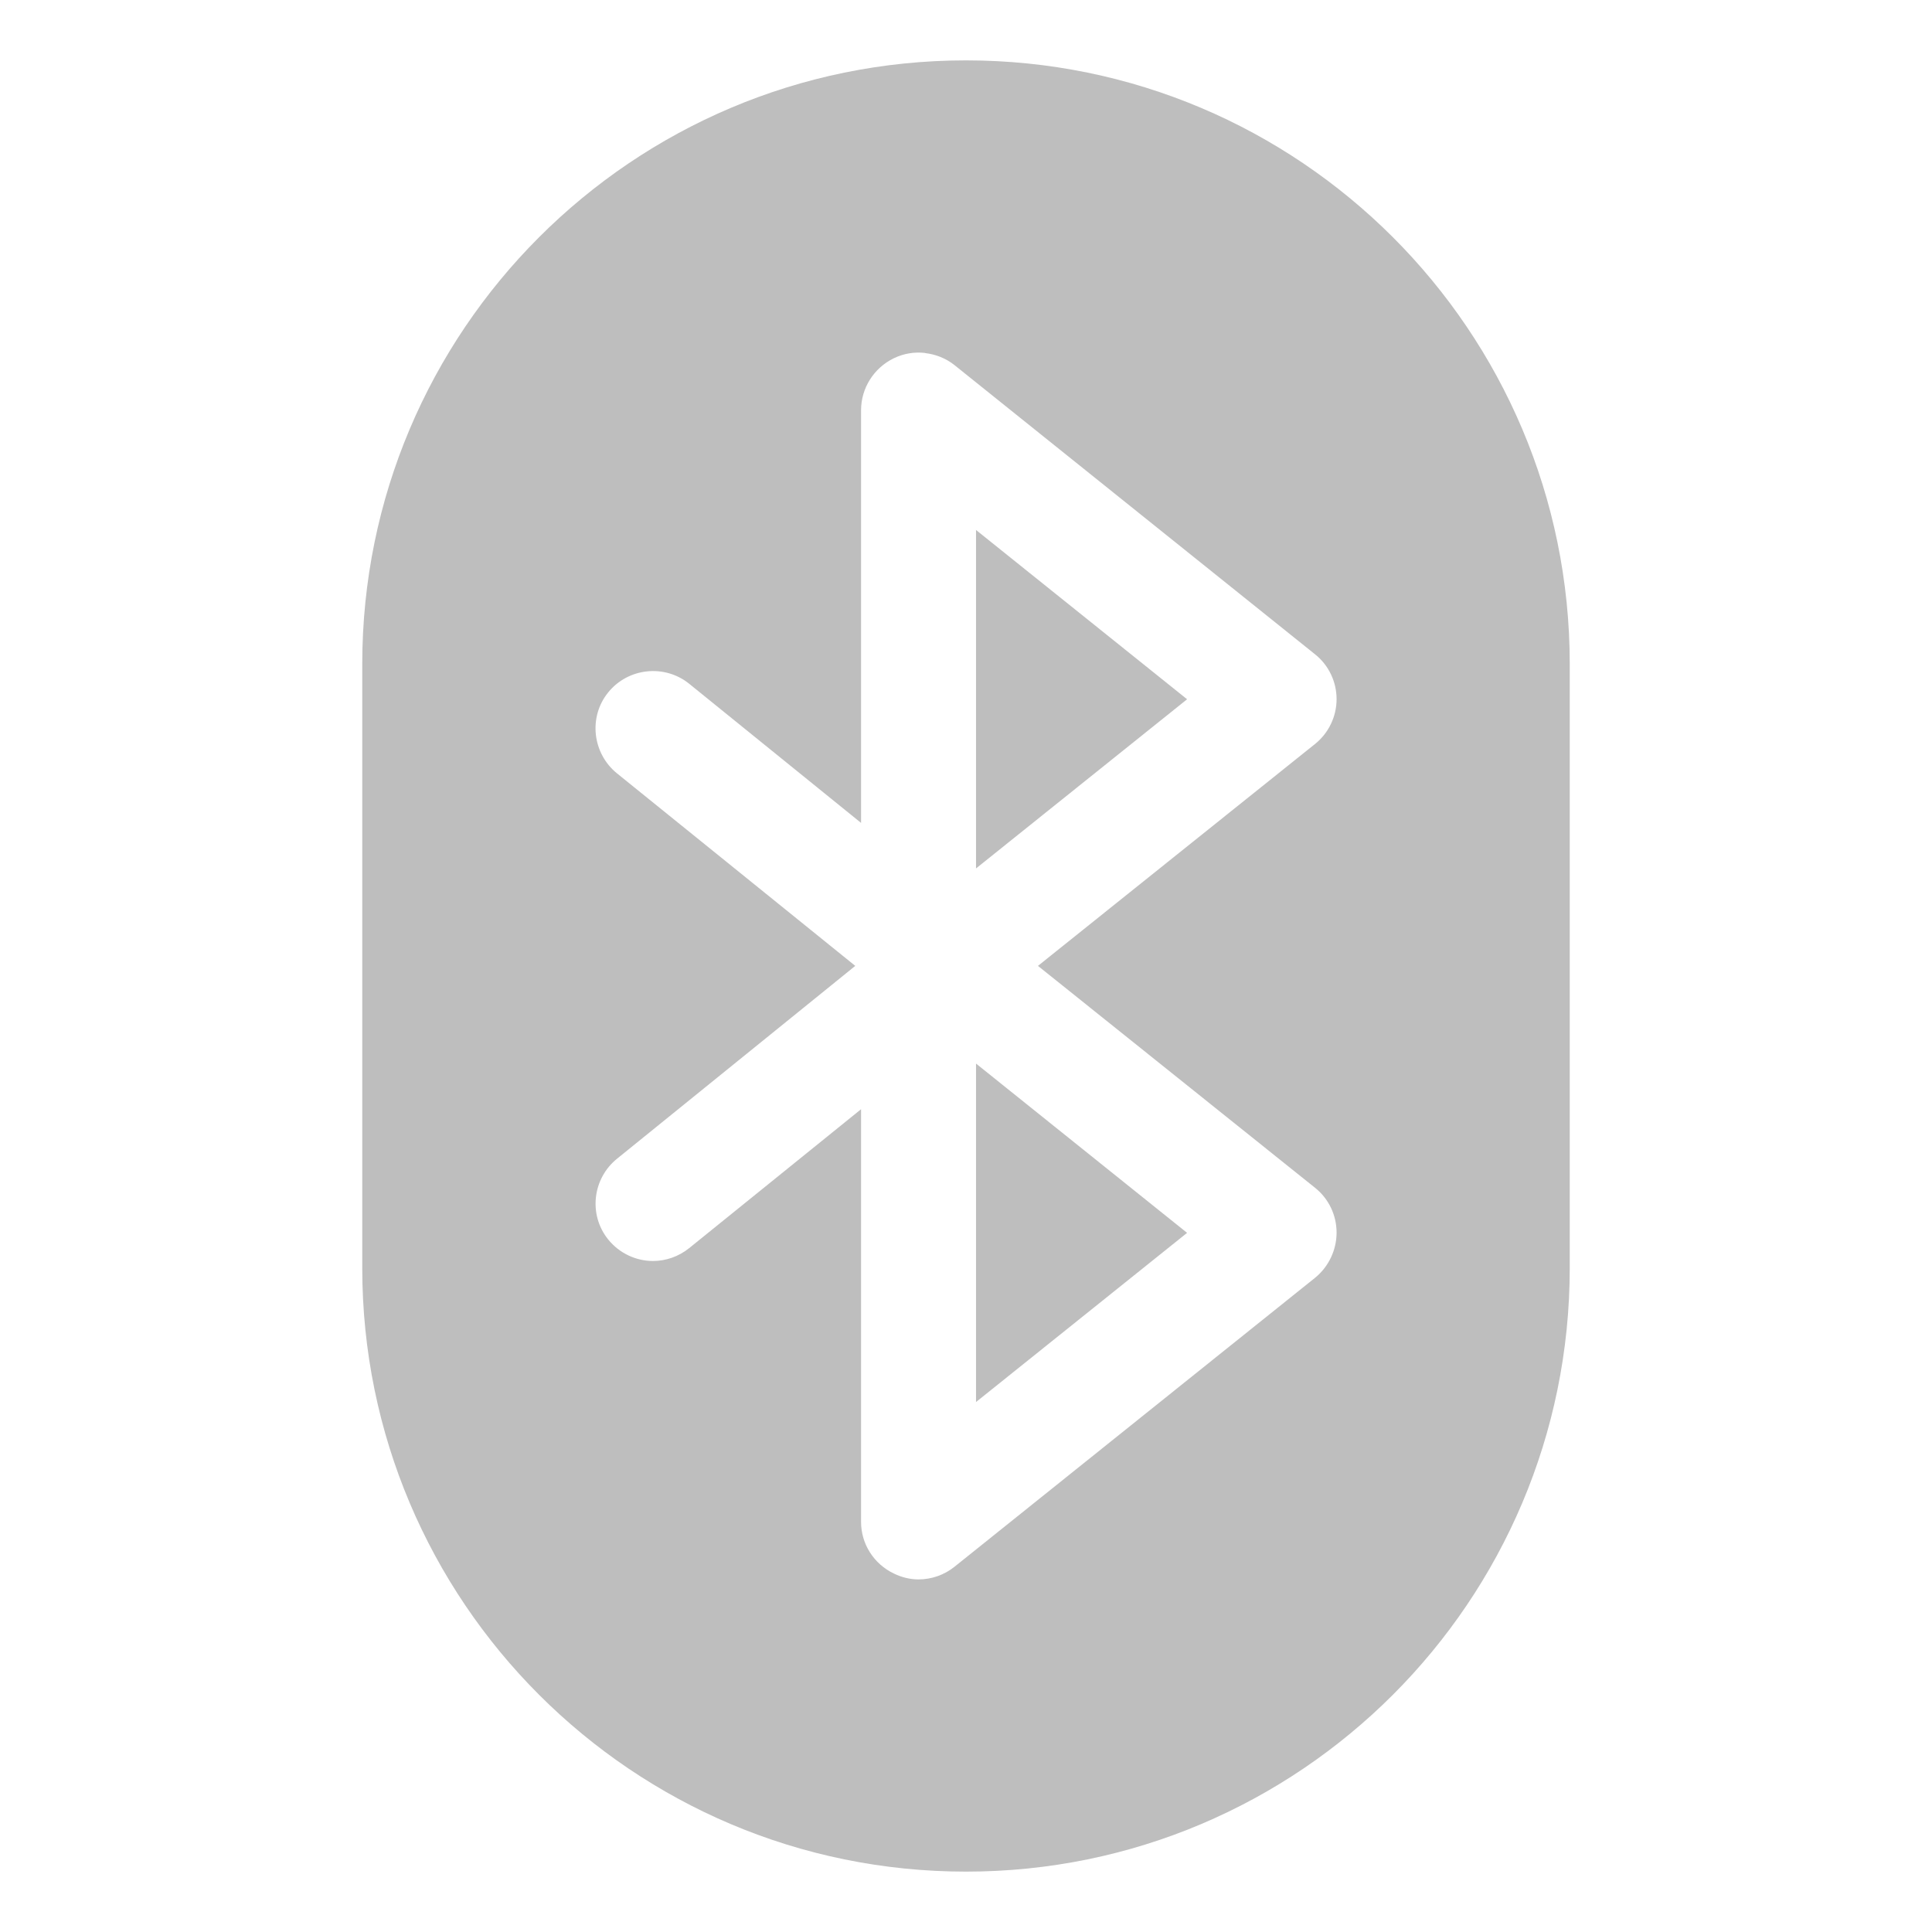
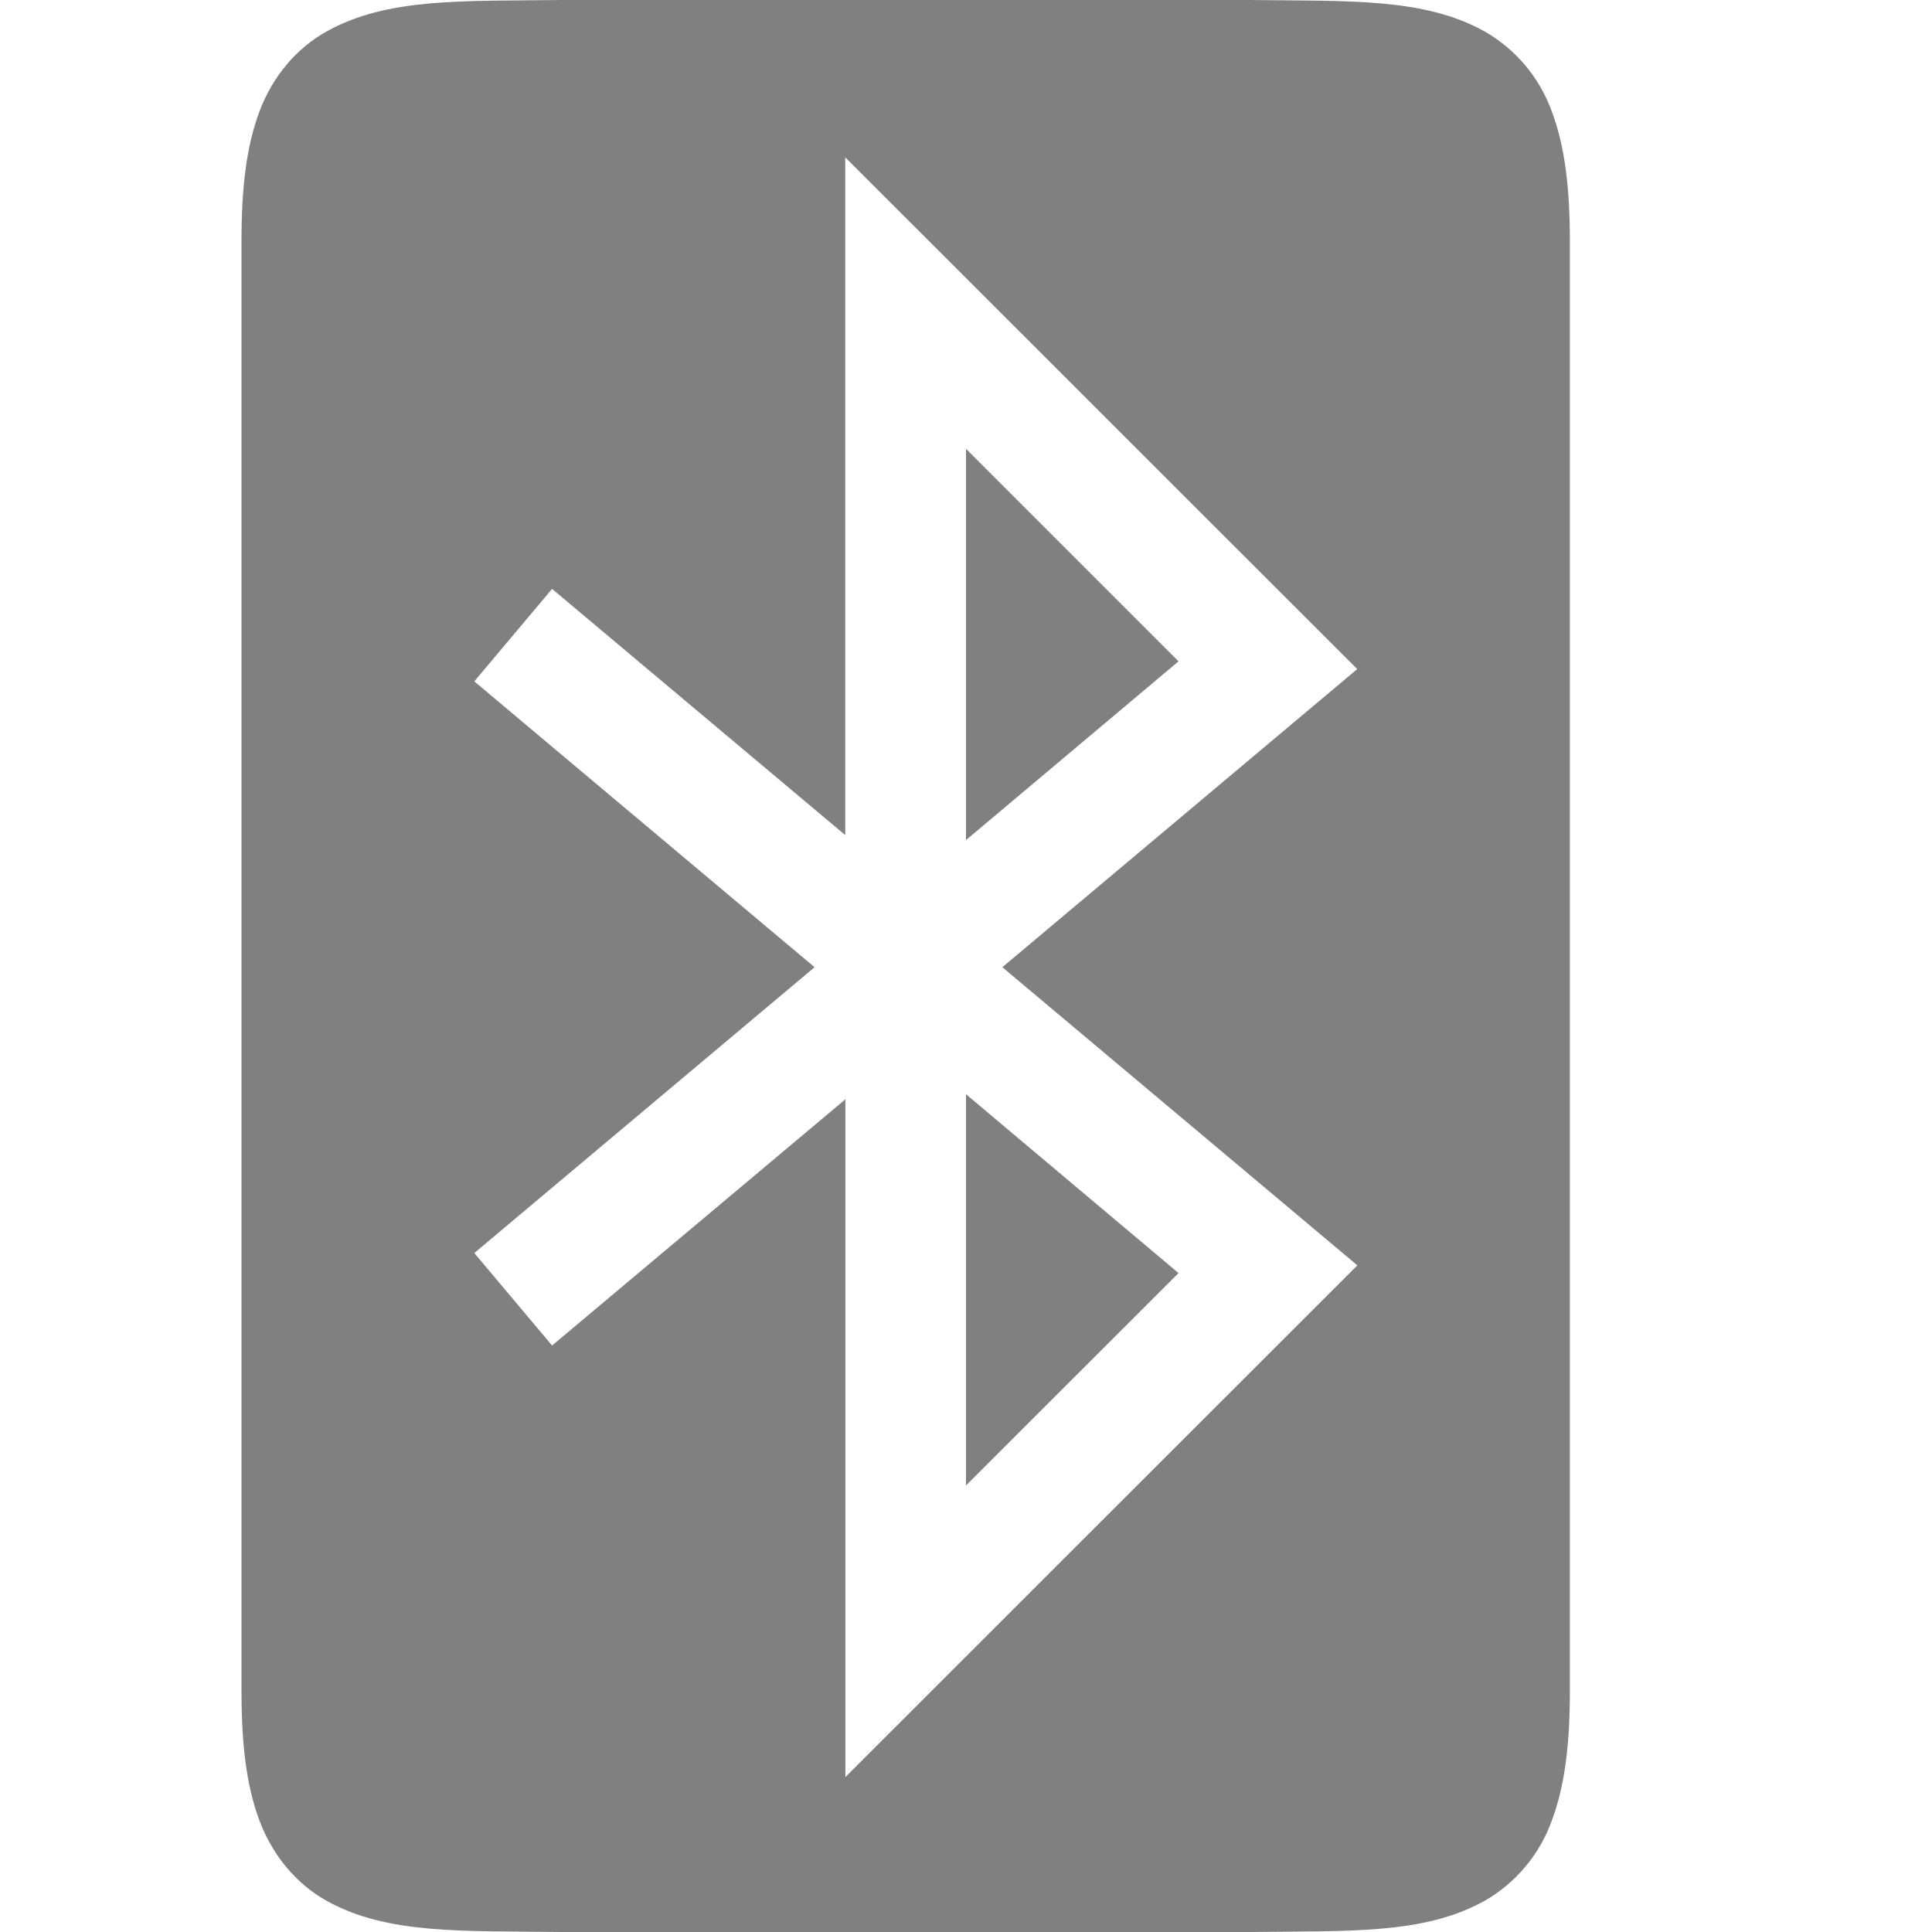
<svg xmlns="http://www.w3.org/2000/svg" version="1.1" viewBox="0 0 16 16">
-   <path d="m8 0.5c-2.762 0-5 2.239-5 5v5c0 2.761 2.238 5 5 5 2.761 0 5-2.239 5-5v-5c0-2.761-2.239-5-5-5zm-0.339 2.424c0.087 0.01 0.173 0.043 0.244 0.1l2.986 2.395c0.113 0.09 0.178 0.227 0.178 0.371 0 0.144-0.066 0.281-0.178 0.371l-2.295 1.838 2.295 1.838c0.113 0.09 0.178 0.227 0.178 0.371s-0.066 0.283-0.178 0.374l-2.986 2.393c-0.086 0.069-0.192 0.105-0.298 0.105-0.07 0-0.14-0.017-0.205-0.049-0.165-0.079-0.271-0.244-0.271-0.427v-3.418l-1.423 1.15c-0.088 0.071-0.195 0.107-0.3 0.107-0.139 0-0.277-0.062-0.371-0.178-0.165-0.204-0.131-0.504 0.073-0.669l1.973-1.597-1.973-1.594c-0.204-0.165-0.239-0.467-0.073-0.671 0.165-0.204 0.467-0.236 0.671-0.071l1.423 1.152v-3.418c0-0.183 0.106-0.35 0.271-0.43 0.083-0.04 0.171-0.054 0.259-0.044zm0.422 1.465v2.803l1.748-1.401zm0 4.419v2.803l1.748-1.401z" fill="#bebebe" stroke-width="1.25" />
+   <path d="m4.662 0c-0.838 0.01-1.45-0.02-1.953 0.258-0.25 0.138-0.45 0.371-0.56 0.664-0.11 0.292-0.149 0.64-0.149 1.078v12c0 0.438 0.039 0.786 0.149 1.078 0.11 0.293 0.31 0.528 0.56 0.666 0.502 0.277 1.115 0.246 1.953 0.256h5.676c0.839-0.01 1.451 0.021 1.953-0.256a1.25 1.25 0 0 0 0.56-0.666c0.11-0.292 0.15-0.64 0.15-1.078v-12c0-0.438-0.04-0.786-0.15-1.078a1.253 1.253 0 0 0-0.56-0.664c-0.502-0.277-1.114-0.248-1.953-0.258h-5.674zm2.338 1.303 4.24 4.238-2.939 2.469 2.94 2.469-4.24 4.238v-5.613l-2.429 2.039-0.644-0.766 2.818-2.367-2.818-2.367 0.644-0.766 2.428 2.039zm1 2.414v3.24l1.76-1.48zm0 5.345v3.24l1.76-1.759z" fill="#808080" font-family="sans-serif" font-weight="400" overflow="visible" style="isolation:auto;mix-blend-mode:normal;shape-padding:0;text-decoration-color:#000000;text-decoration-line:none;text-decoration-style:solid;text-indent:0;text-transform:none" white-space="normal" />
</svg>
